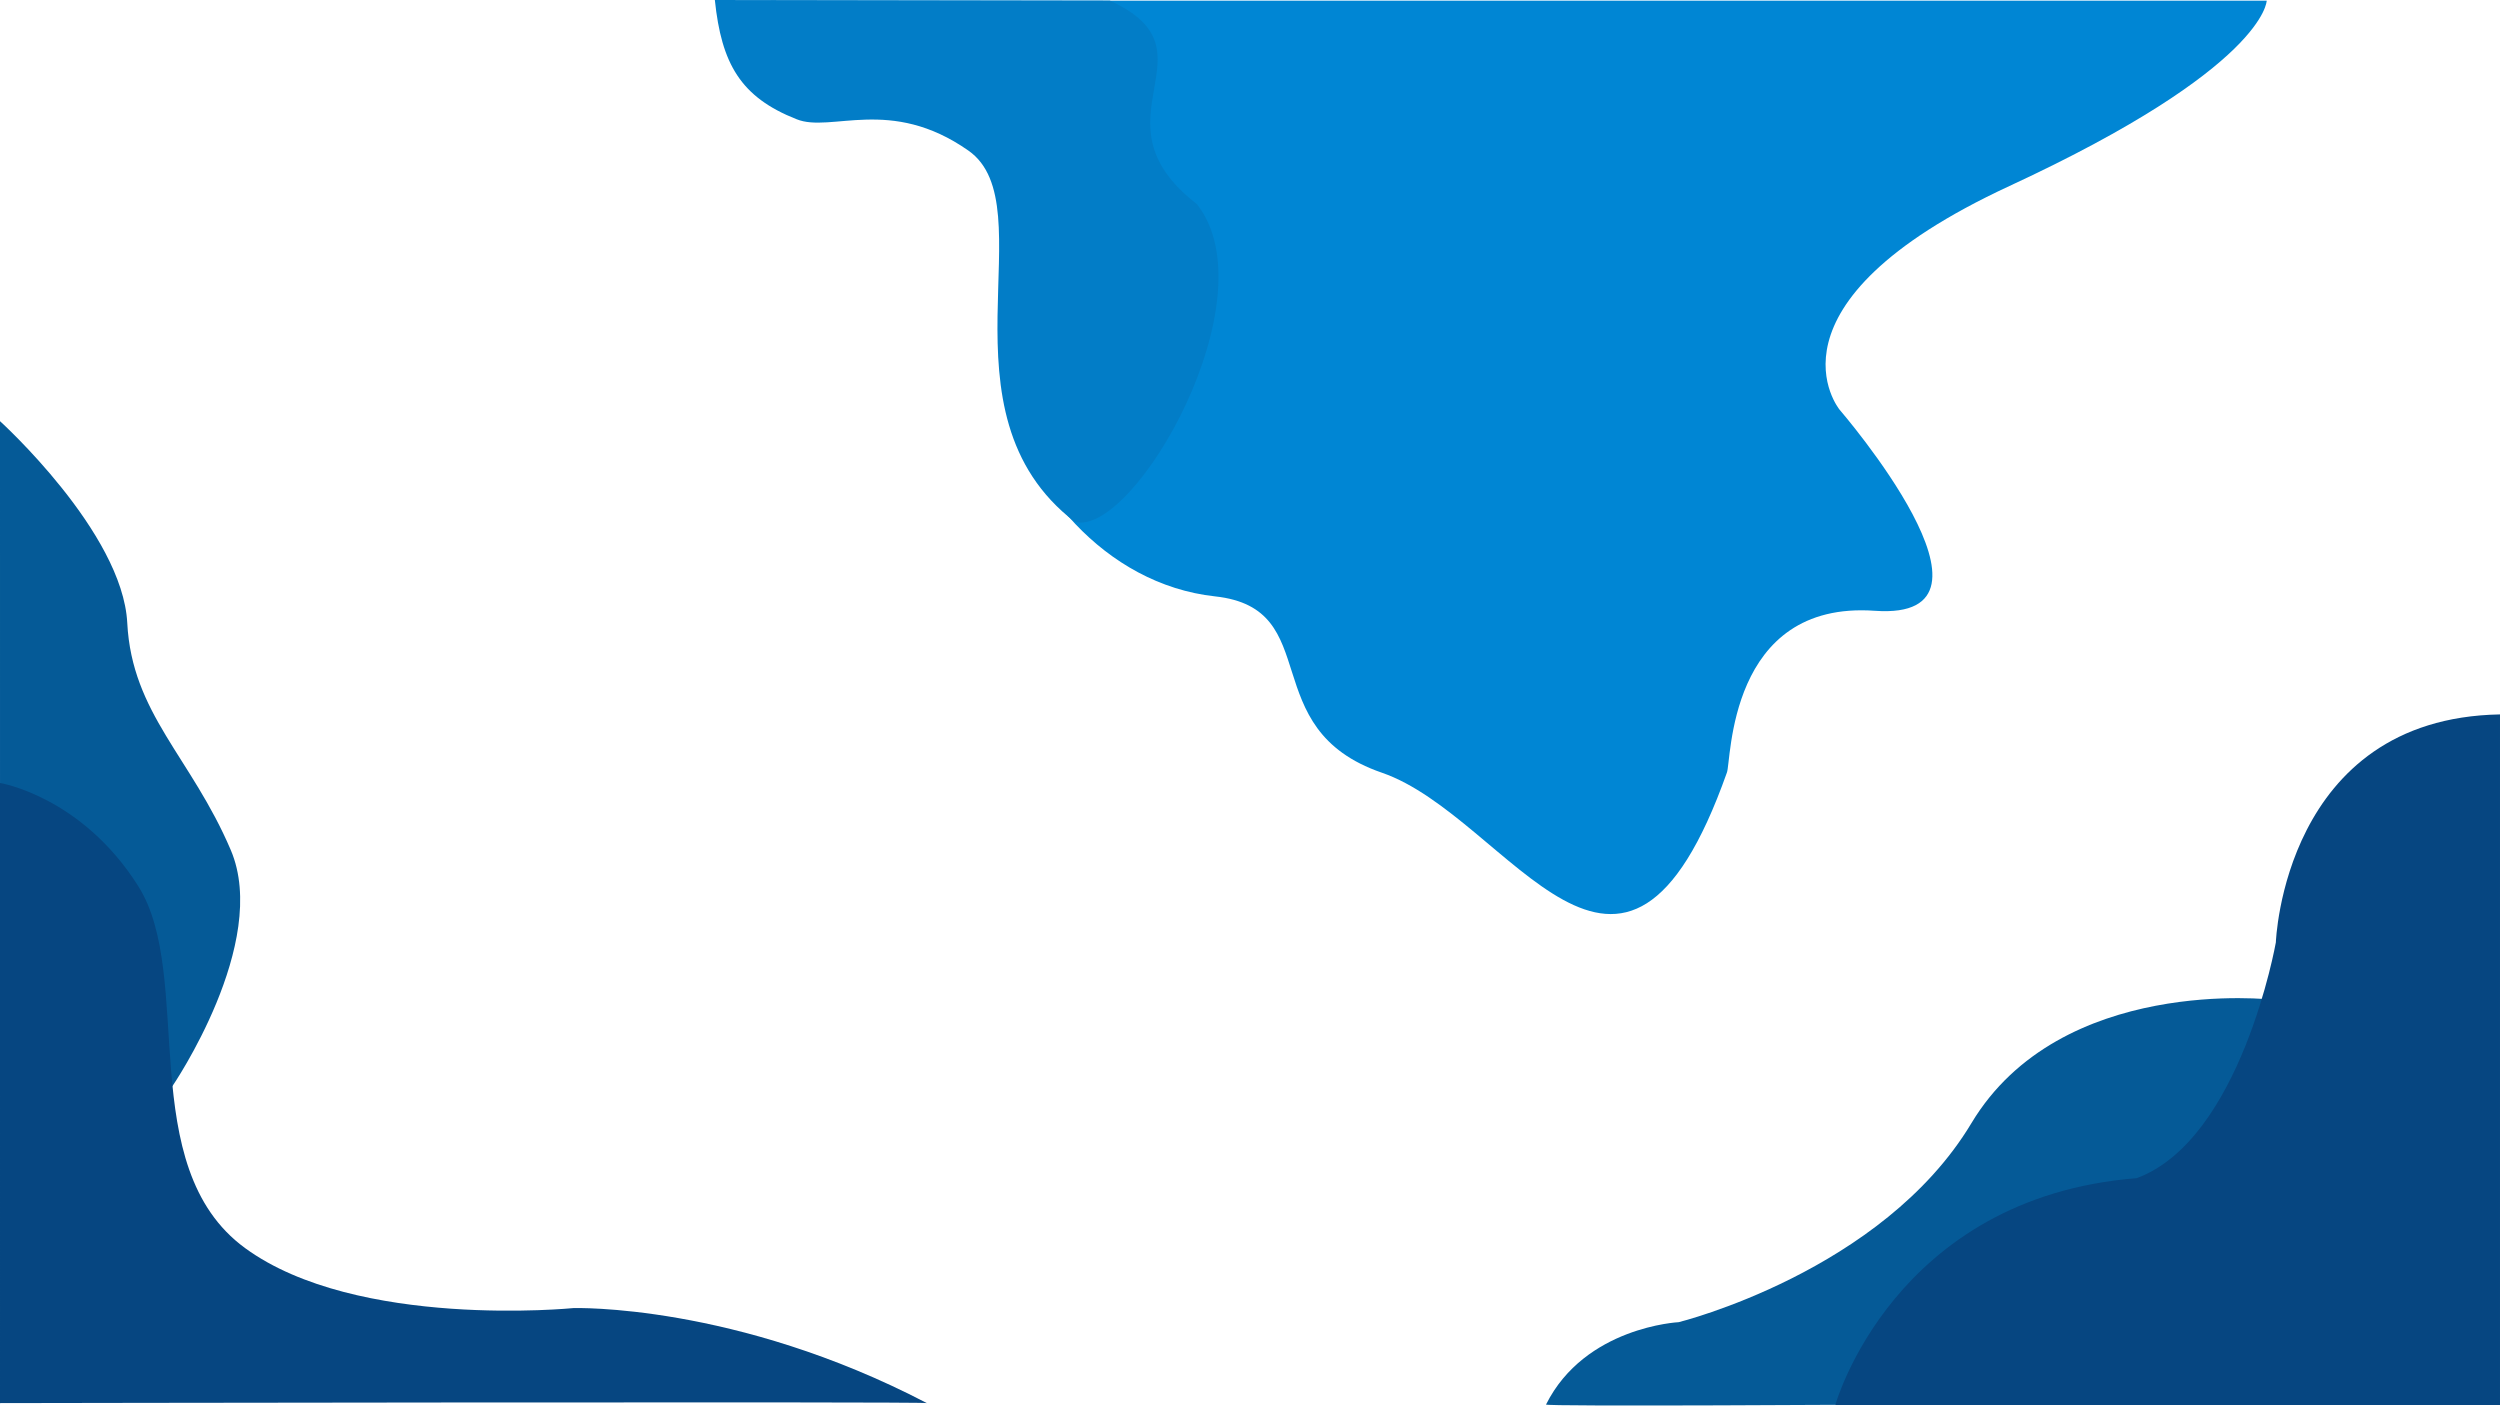
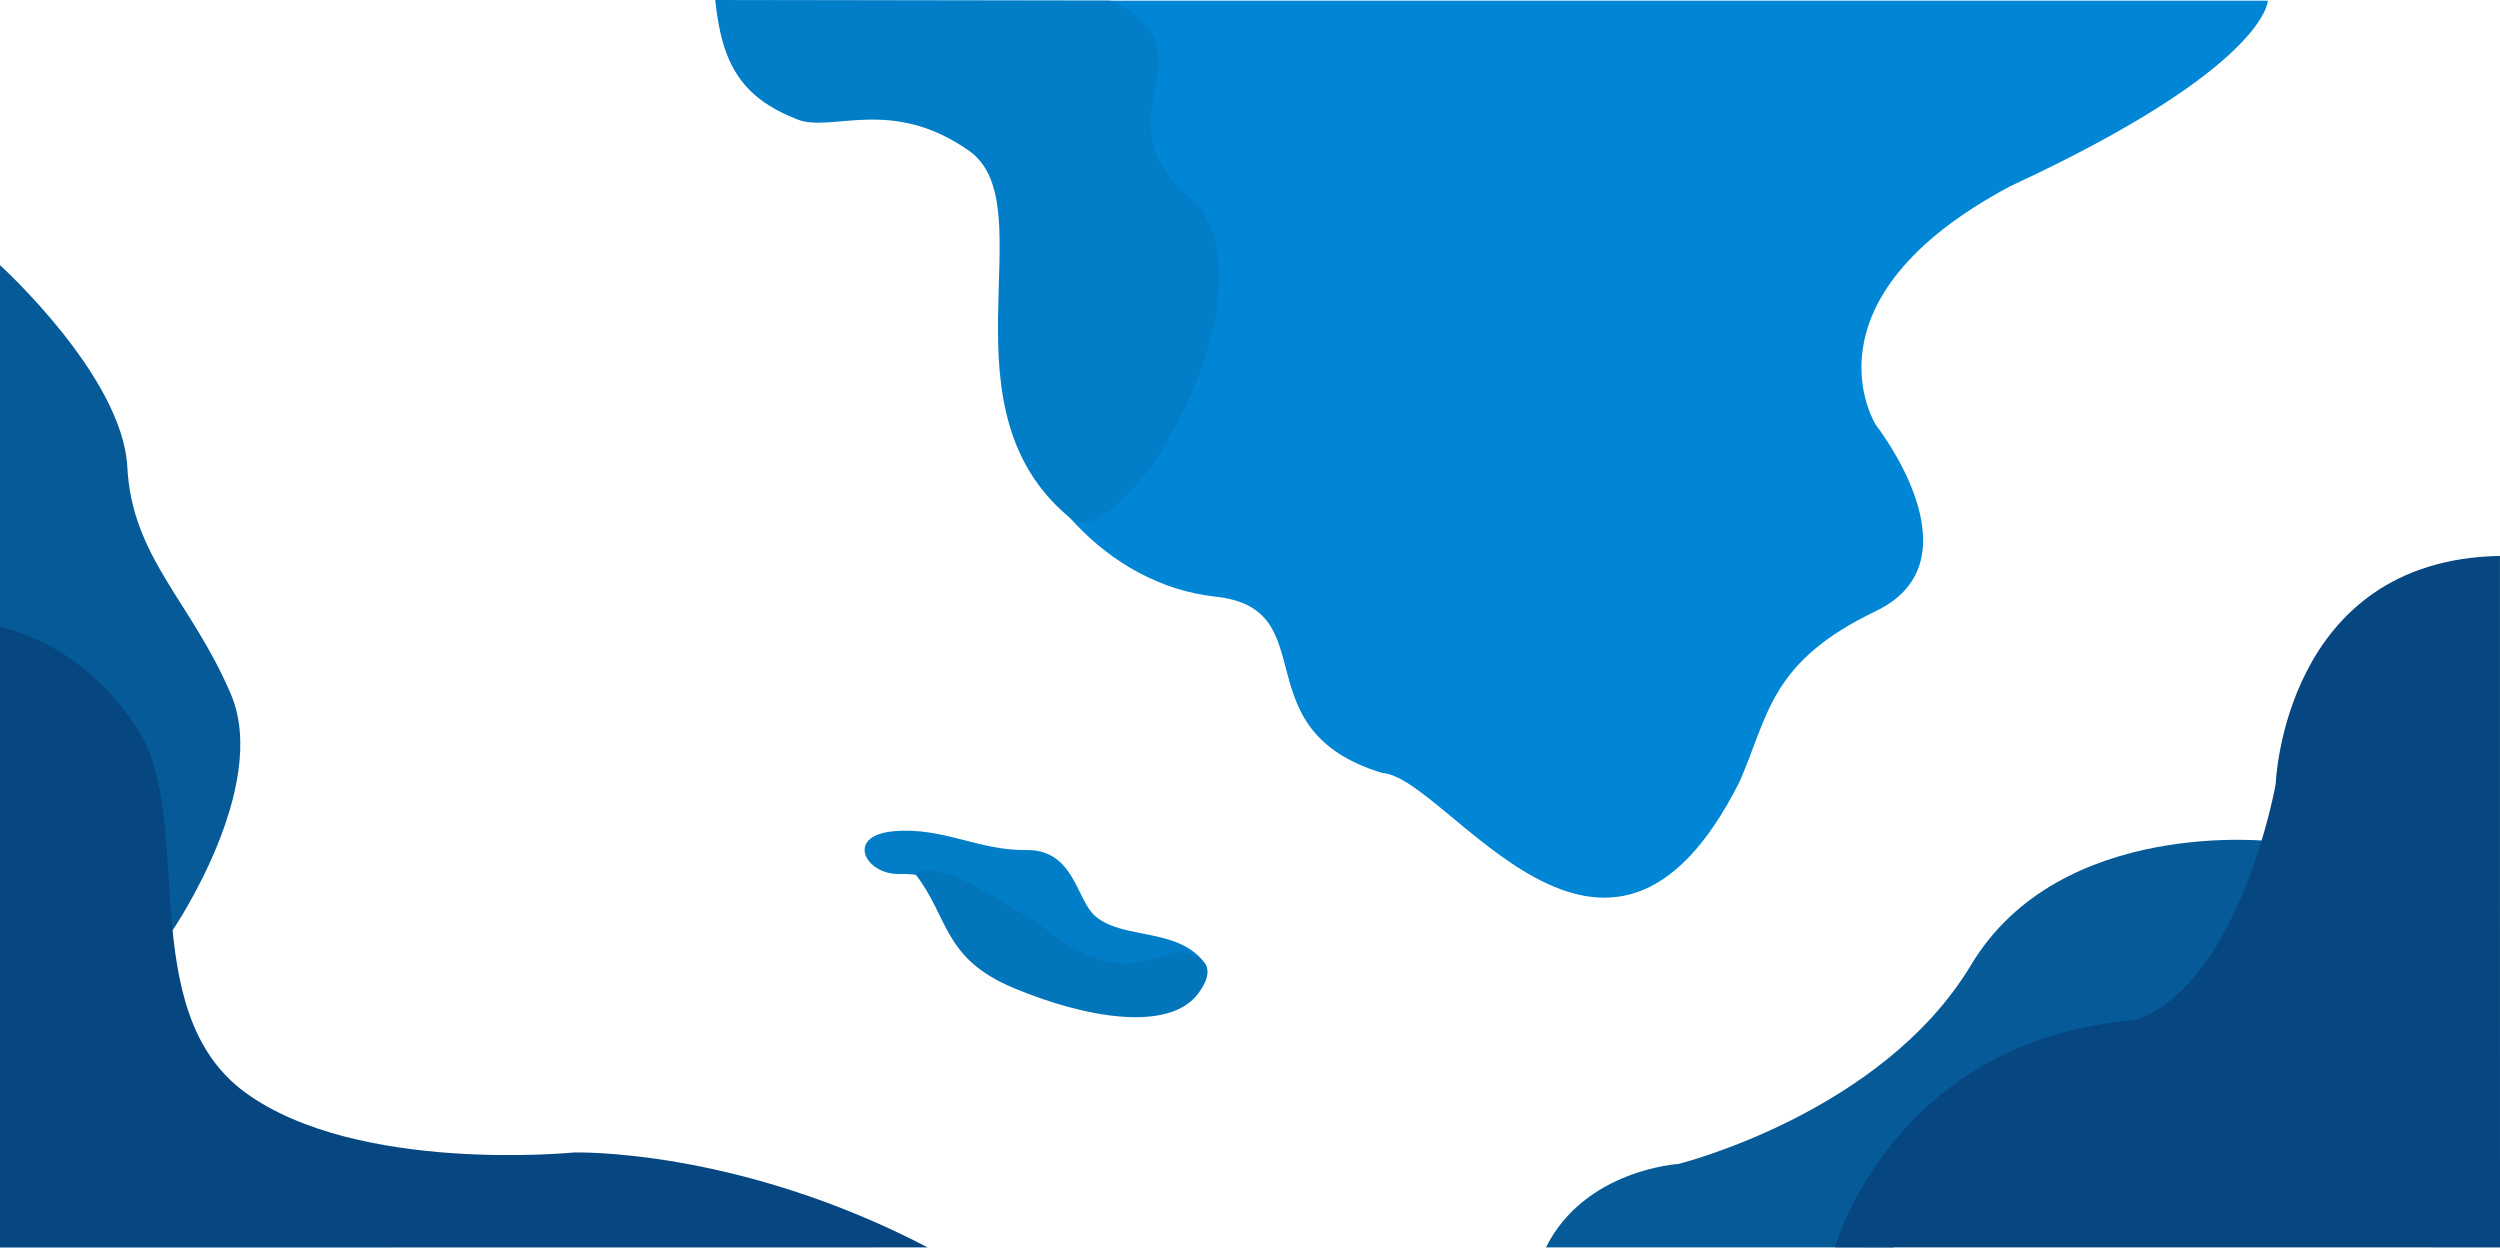
- <svg xmlns="http://www.w3.org/2000/svg" width="1921" height="1080" viewBox="0 0 1921 1080">
+ <svg xmlns="http://www.w3.org/2000/svg" width="1920.033" height="958.142" viewBox="0 0 1920.033 958.142">
  <defs>
-     <style>.a{fill:#055a97;}.b{fill:#064681;}.c{fill:#0086d4;}.d{fill:#027dc7;}</style>
+     <style>.a{fill:#055a97;}.b{fill:#064681;}.c{fill:#027dc7;}.d{fill:#0375bb;}.e{fill:#0086d4;}</style>
  </defs>
  <g transform="translate(0 0.51)">
-     <g transform="translate(0 323.158)">
-       <path class="a" d="M129.375,835.171s75.372-110.179,44.954-181.584S98.375,548.715,94.789,479.071-3,324.033-3,324.033l.016,511.219Z" transform="translate(3 -324.077)" />
-       <path class="b" d="M0,602.041s62.766,10.248,106.318,79.418-3.843,215.2,81.98,277.964,252.345,46.114,252.345,46.114,124.251-3.843,271.559,73.014c0-1.281-712.2,0-712.2,0Z" transform="translate(0 -324.077)" />
+     <g transform="translate(0 203.115)">
+       <path class="a" d="M129.375,835.171s75.372-110.179,44.954-181.584S98.375,548.715,94.789,479.071-3,324.033-3,324.033l.016,511.219Z" transform="translate(3 -324.033)" />
+       <path class="b" d="M0,602.041s62.766,10.248,106.318,79.418-3.843,215.2,81.98,277.964,252.345,46.114,252.345,46.114,124.546-3.948,271.854,72.909l-712.5.1Z" transform="translate(0 -324.033)" />
    </g>
-     <g transform="translate(1187.95 548.444)">
-       <path class="a" d="M1736.032,769.618s-163.412-19.328-231.94,94.884-224.911,152.869-224.911,152.869-72.042,3.514-101.913,63.256c-3.514,1.757,267.082,0,267.082,0s82.585-103.67,186.255-121.241S1736.032,769.618,1736.032,769.618Z" transform="translate(-1177.235 -550.363)" />
-       <path class="b" d="M1410.526,1080s44.543-159.446,231.623-174.294c80.177-29.7,106.9-181.141,106.9-181.141s5.939-172.233,172.233-175.2V1080Z" transform="translate(-1188.235 -549.363)" />
+     <g transform="translate(1186.95 426.444)">
+       <path class="a" d="M1736.032,769.618s-163.412-19.328-231.94,94.884-224.911,152.869-224.911,152.869-71.729,4.311-101.6,64.053l266.906-.016s82.448-104.451,186.118-122.022S1736.032,769.618,1736.032,769.618Z" transform="translate(-1177.235 -550.363)" />
+       <path class="b" d="M1410.58,1080.4s44.489-159.841,231.569-174.689c80.177-29.7,106.9-181.141,106.9-181.141s5.939-172.233,172.233-175.2c0,5.939.033,531.09.033,531.09Z" transform="translate(-1188.235 -549.363)" />
+     </g>
+     <g transform="translate(-28.728 -24.901)">
+       <path class="c" d="M2709.608,695.633c26.363-.713,44.268,9.3,71,53.722s165.067,18.026,165.067,18.026-5.286-13.586-27.374-20.711-44.52-6.408-58.77-19.014-15.895-50.971-52.615-50.423-63.414-17.682-101.52-14.461S2683.246,696.345,2709.608,695.633Z" transform="translate(-1990)" />
+       <path class="d" d="M2736.507,706.924c8.931-10.669,39.422,3.038,95.073,38.452,54.648,44.46,79.913,28.532,102.848,21.816,3.214-.5,41.953.643,19.723,31.209s-87.1,19.157-141.907-3.784S2762.732,740.566,2736.507,706.924Z" transform="translate(-2004.885 -11.354)" />
    </g>
    <g transform="translate(549.29 -0.51)">
-       <path class="c" d="M853.314,0s129.06,70.08,191.475,156.646c19.976,50.849-27.372,66.554-12.215,140.954s77.221,150.867,162.479,160.167,29.711,101.584,128,135.445,184.83,226.557,265.152,0c3.547-8.1.445-132.449,113.744-124.389s-27.093-154.483-27.093-154.483-66.5-80.6,130.54-171.947S2003.019,0,2003.019,0Z" transform="translate(-810.574 0.51)" />
-       <path class="d" d="M1285.574,52.49c5.1,48.987,19.779,74.642,62.756,91.594,26.487,10.827,72.074-18.031,132.155,24.18s-27.835,201.131,81.728,285.278c45.621,11.733,151.091-172.082,93.651-244.331-84.27-65.2,18.949-117.174-66.771-156.227Z" transform="translate(-1285.574 -52.49)" />
+       <path class="e" d="M853.314,0s129.06,70.08,191.475,156.646c19.976,50.849-27.372,66.554-12.215,140.954s77.221,150.867,162.479,160.167,18.155,102.135,128,135.445c49.728,2.79,172.154,209.446,274.2,6.71,22.476-51.009,22.989-91.955,104.7-131.1s0-142.993,0-142.993-61.035-95.9,103.447-183.437C2002.436,51.047,2003.019,0,2003.019,0Z" transform="translate(-810.574 0.51)" />
+       <path class="c" d="M1285.574,52.49c5.1,48.987,19.779,74.642,62.756,91.594,26.487,10.827,72.074-18.031,132.155,24.18s-27.835,201.131,81.728,285.278c45.621,11.733,151.091-172.082,93.651-244.331-84.27-65.2,18.949-117.174-66.771-156.227Z" transform="translate(-1285.574 -52.49)" />
    </g>
  </g>
</svg>
